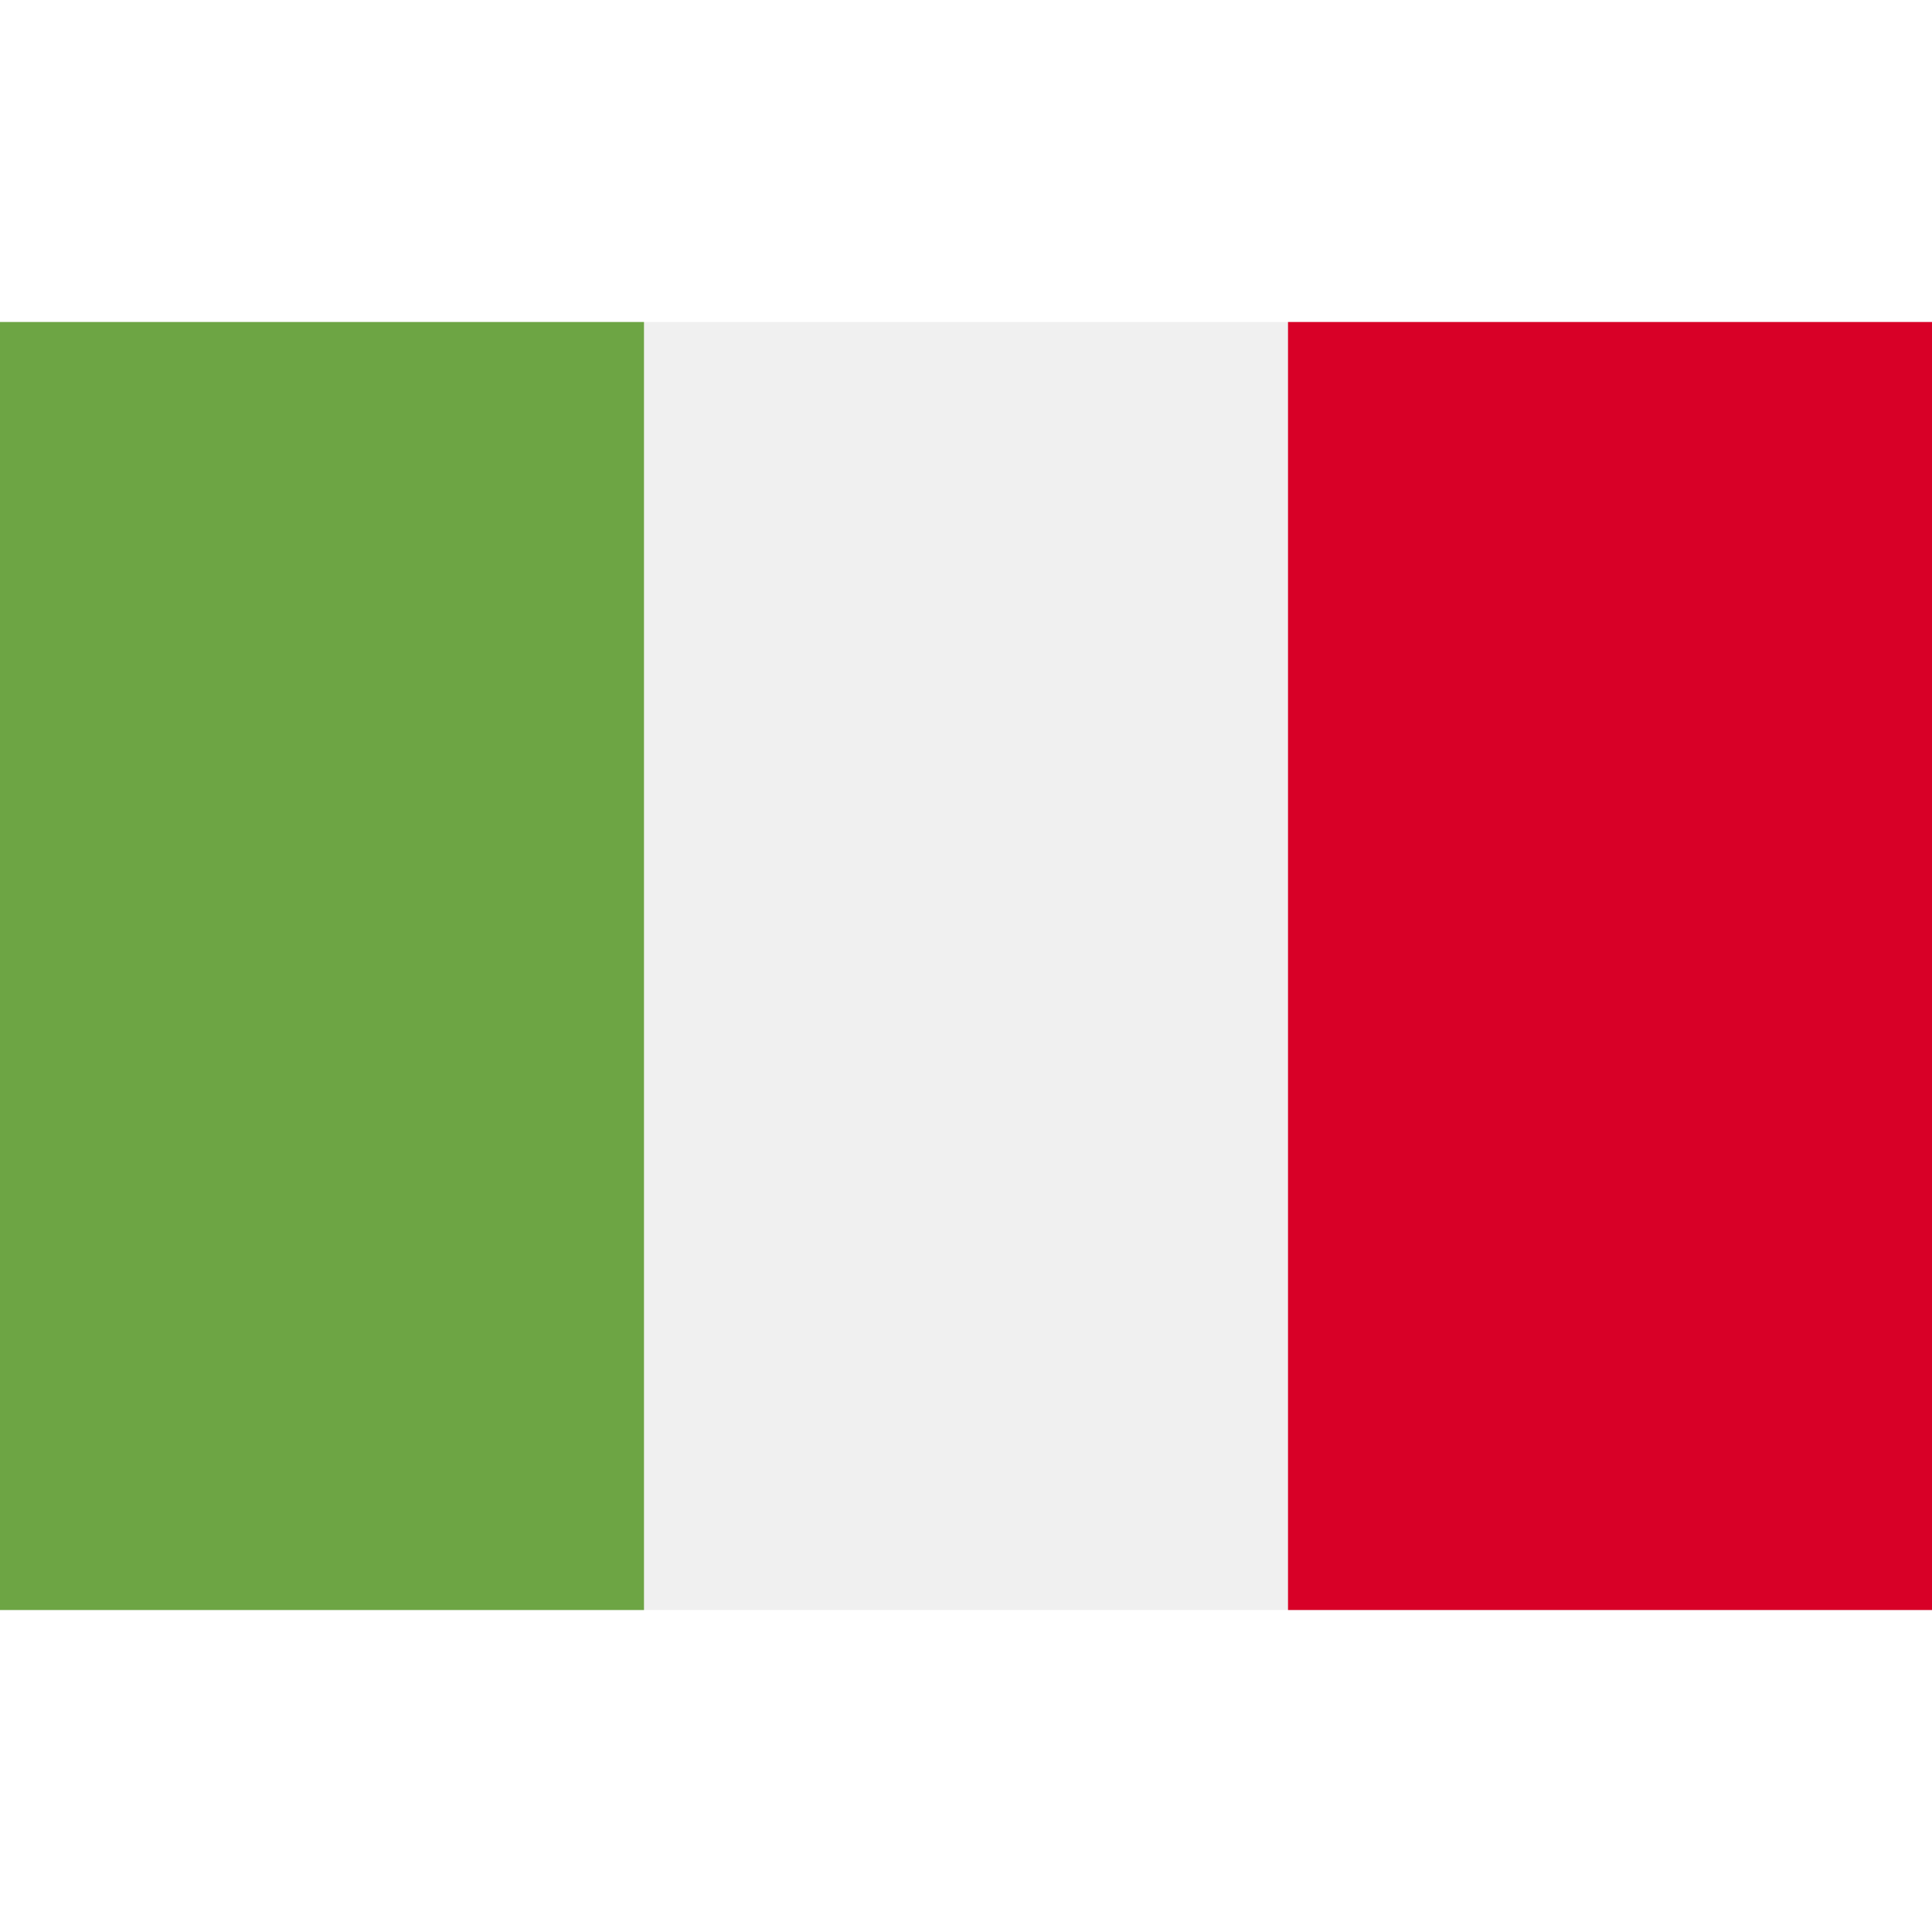
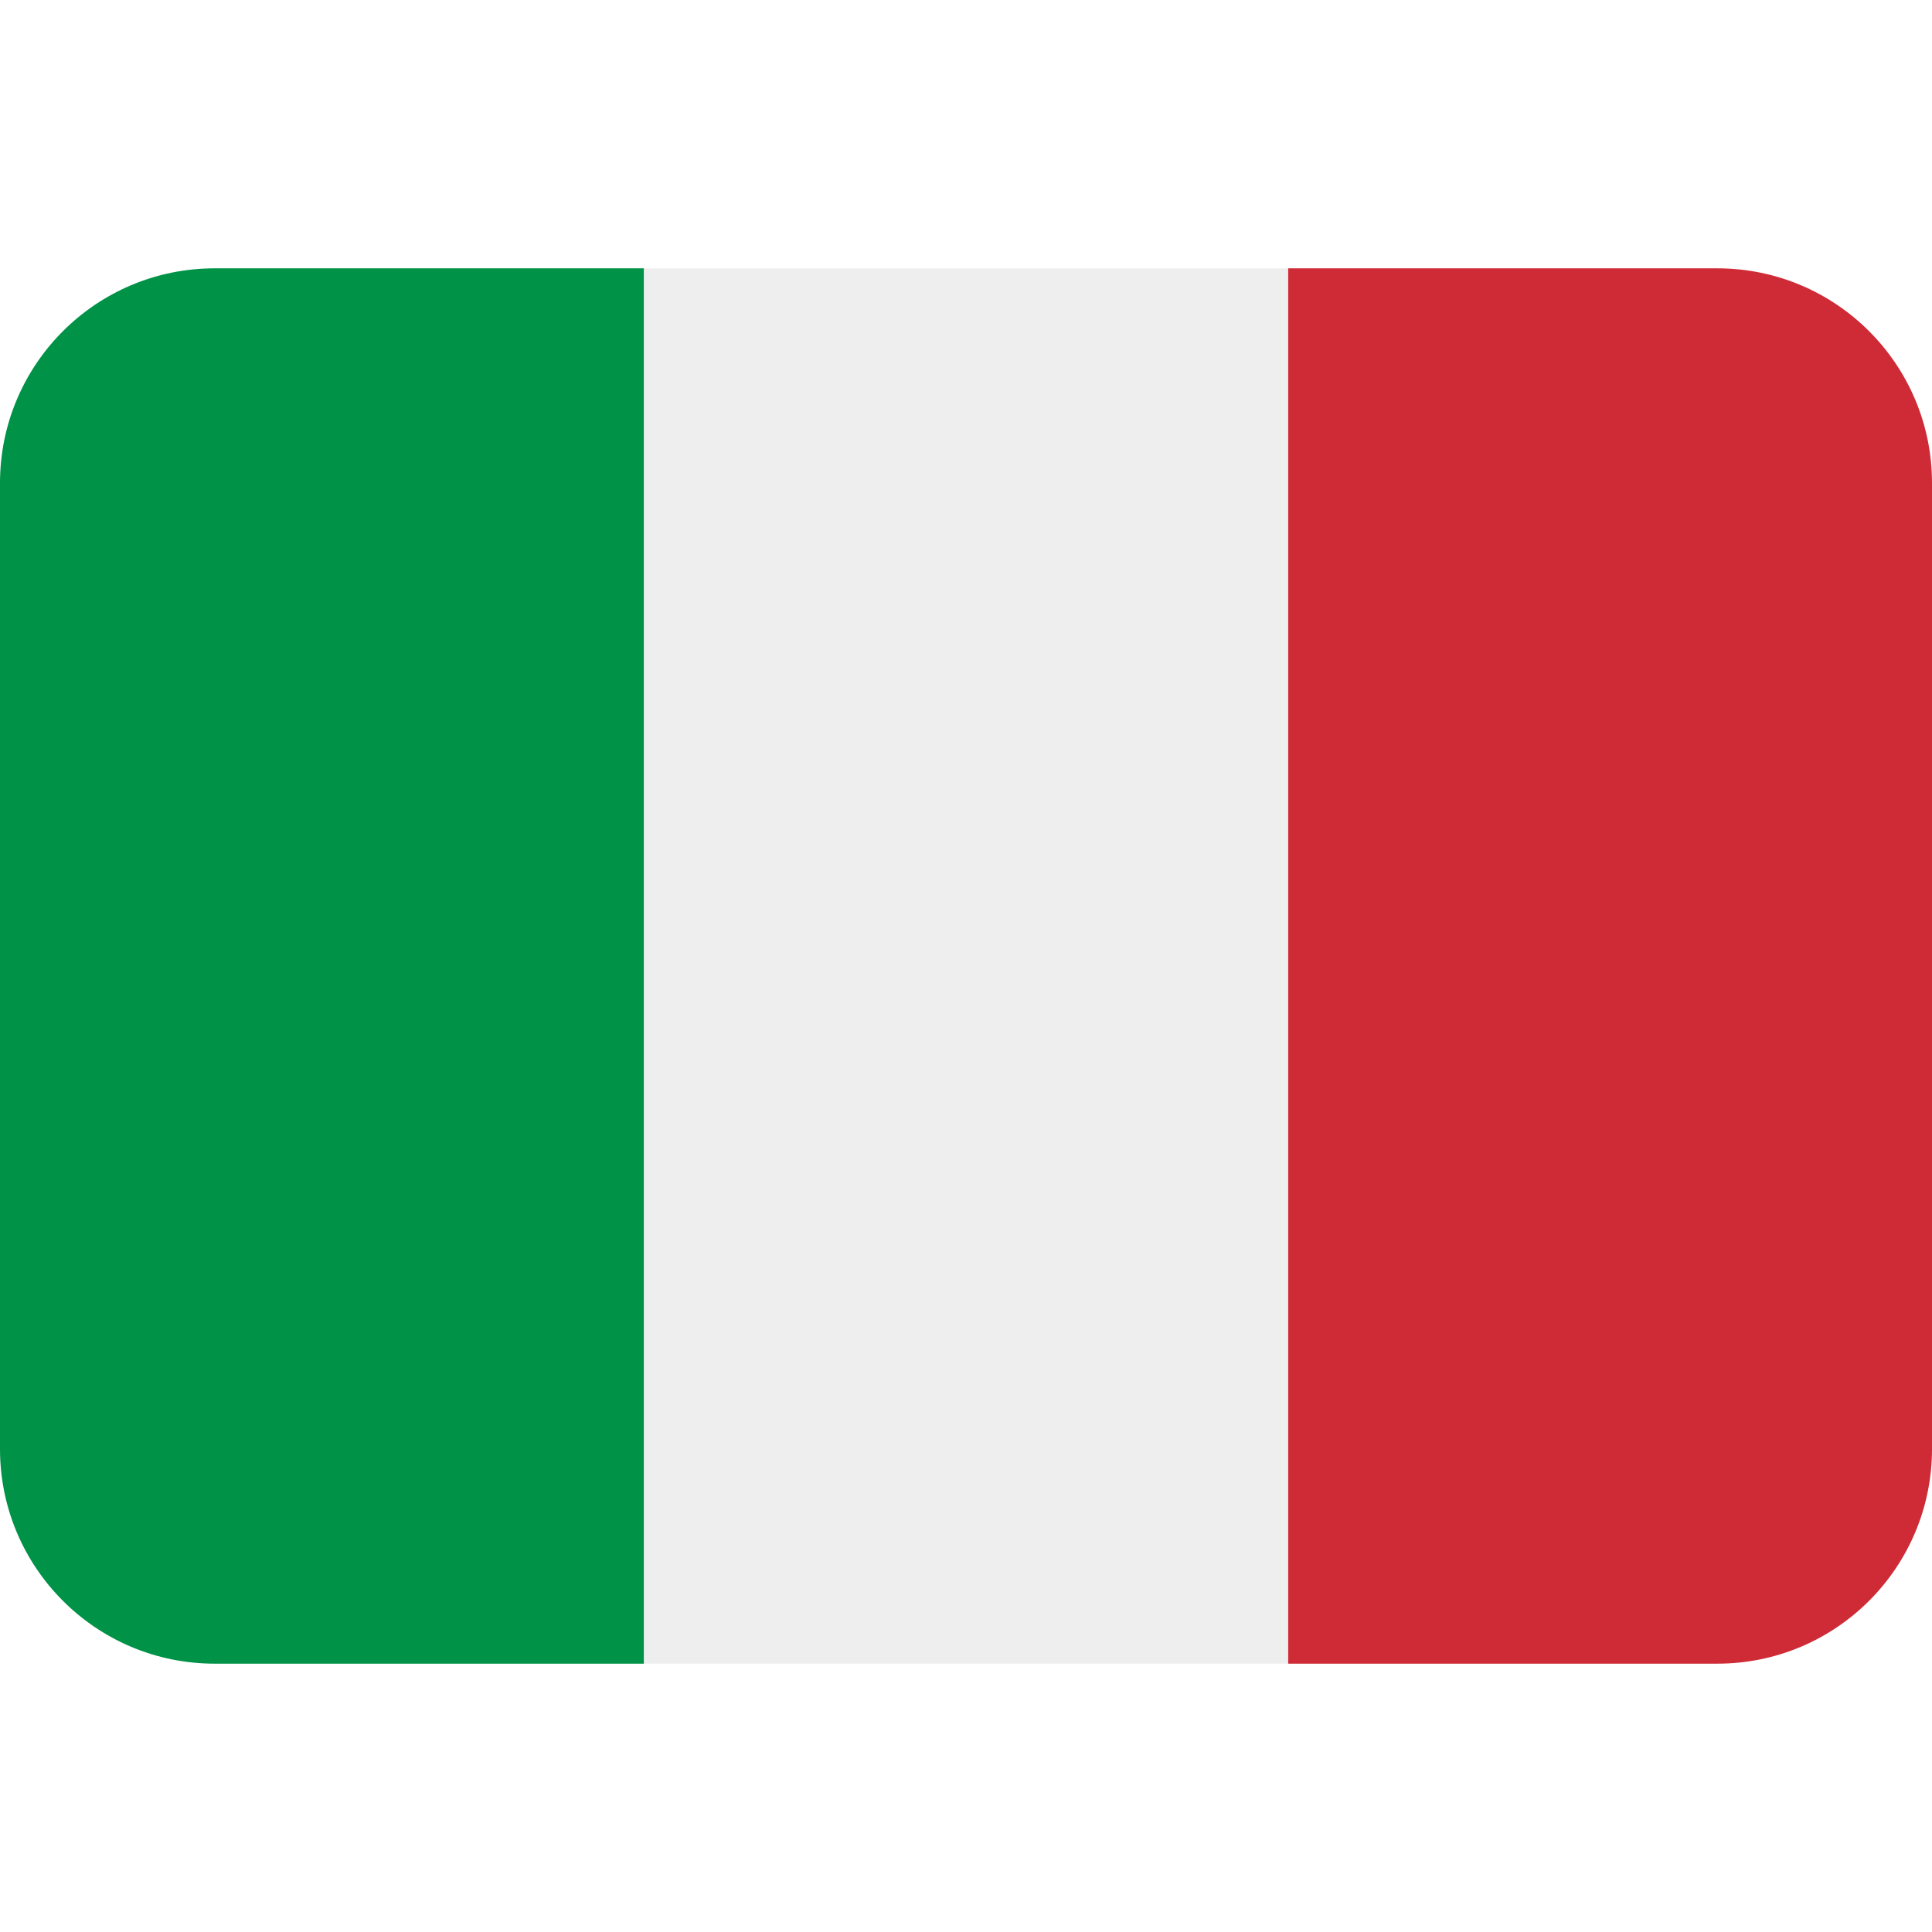
- <svg xmlns="http://www.w3.org/2000/svg" enable-background="new 0 0 512 512" viewBox="0 0 512 512">
-   <polygon fill="#f0f0f0" points="341.334 85.33 170.666 85.33 0 85.33 0 426.662 170.666 426.662 341.334 426.662 512 426.662 512 85.33" />
-   <rect width="170.663" height="341.337" y="85.333" fill="#6da544" />
-   <rect width="170.663" height="341.337" x="341.337" y="85.333" fill="#d80027" />
+ <svg xmlns="http://www.w3.org/2000/svg" width="36" height="36" viewBox="0 0 36 36" fill="none">
+   <path d="M36 27C36 29.209 34.209 31 32 31H24V5H32C34.209 5 36 6.791 36 9V27Z" fill="#CE2B37" />
+   <path d="M4 5C1.791 5 0 6.791 0 9V27C0 29.209 1.791 31 4 31H12V5H4Z" fill="#009246" />
+   <path d="M12 5H24V31H12V5Z" fill="#EEEEEE" />
</svg>
